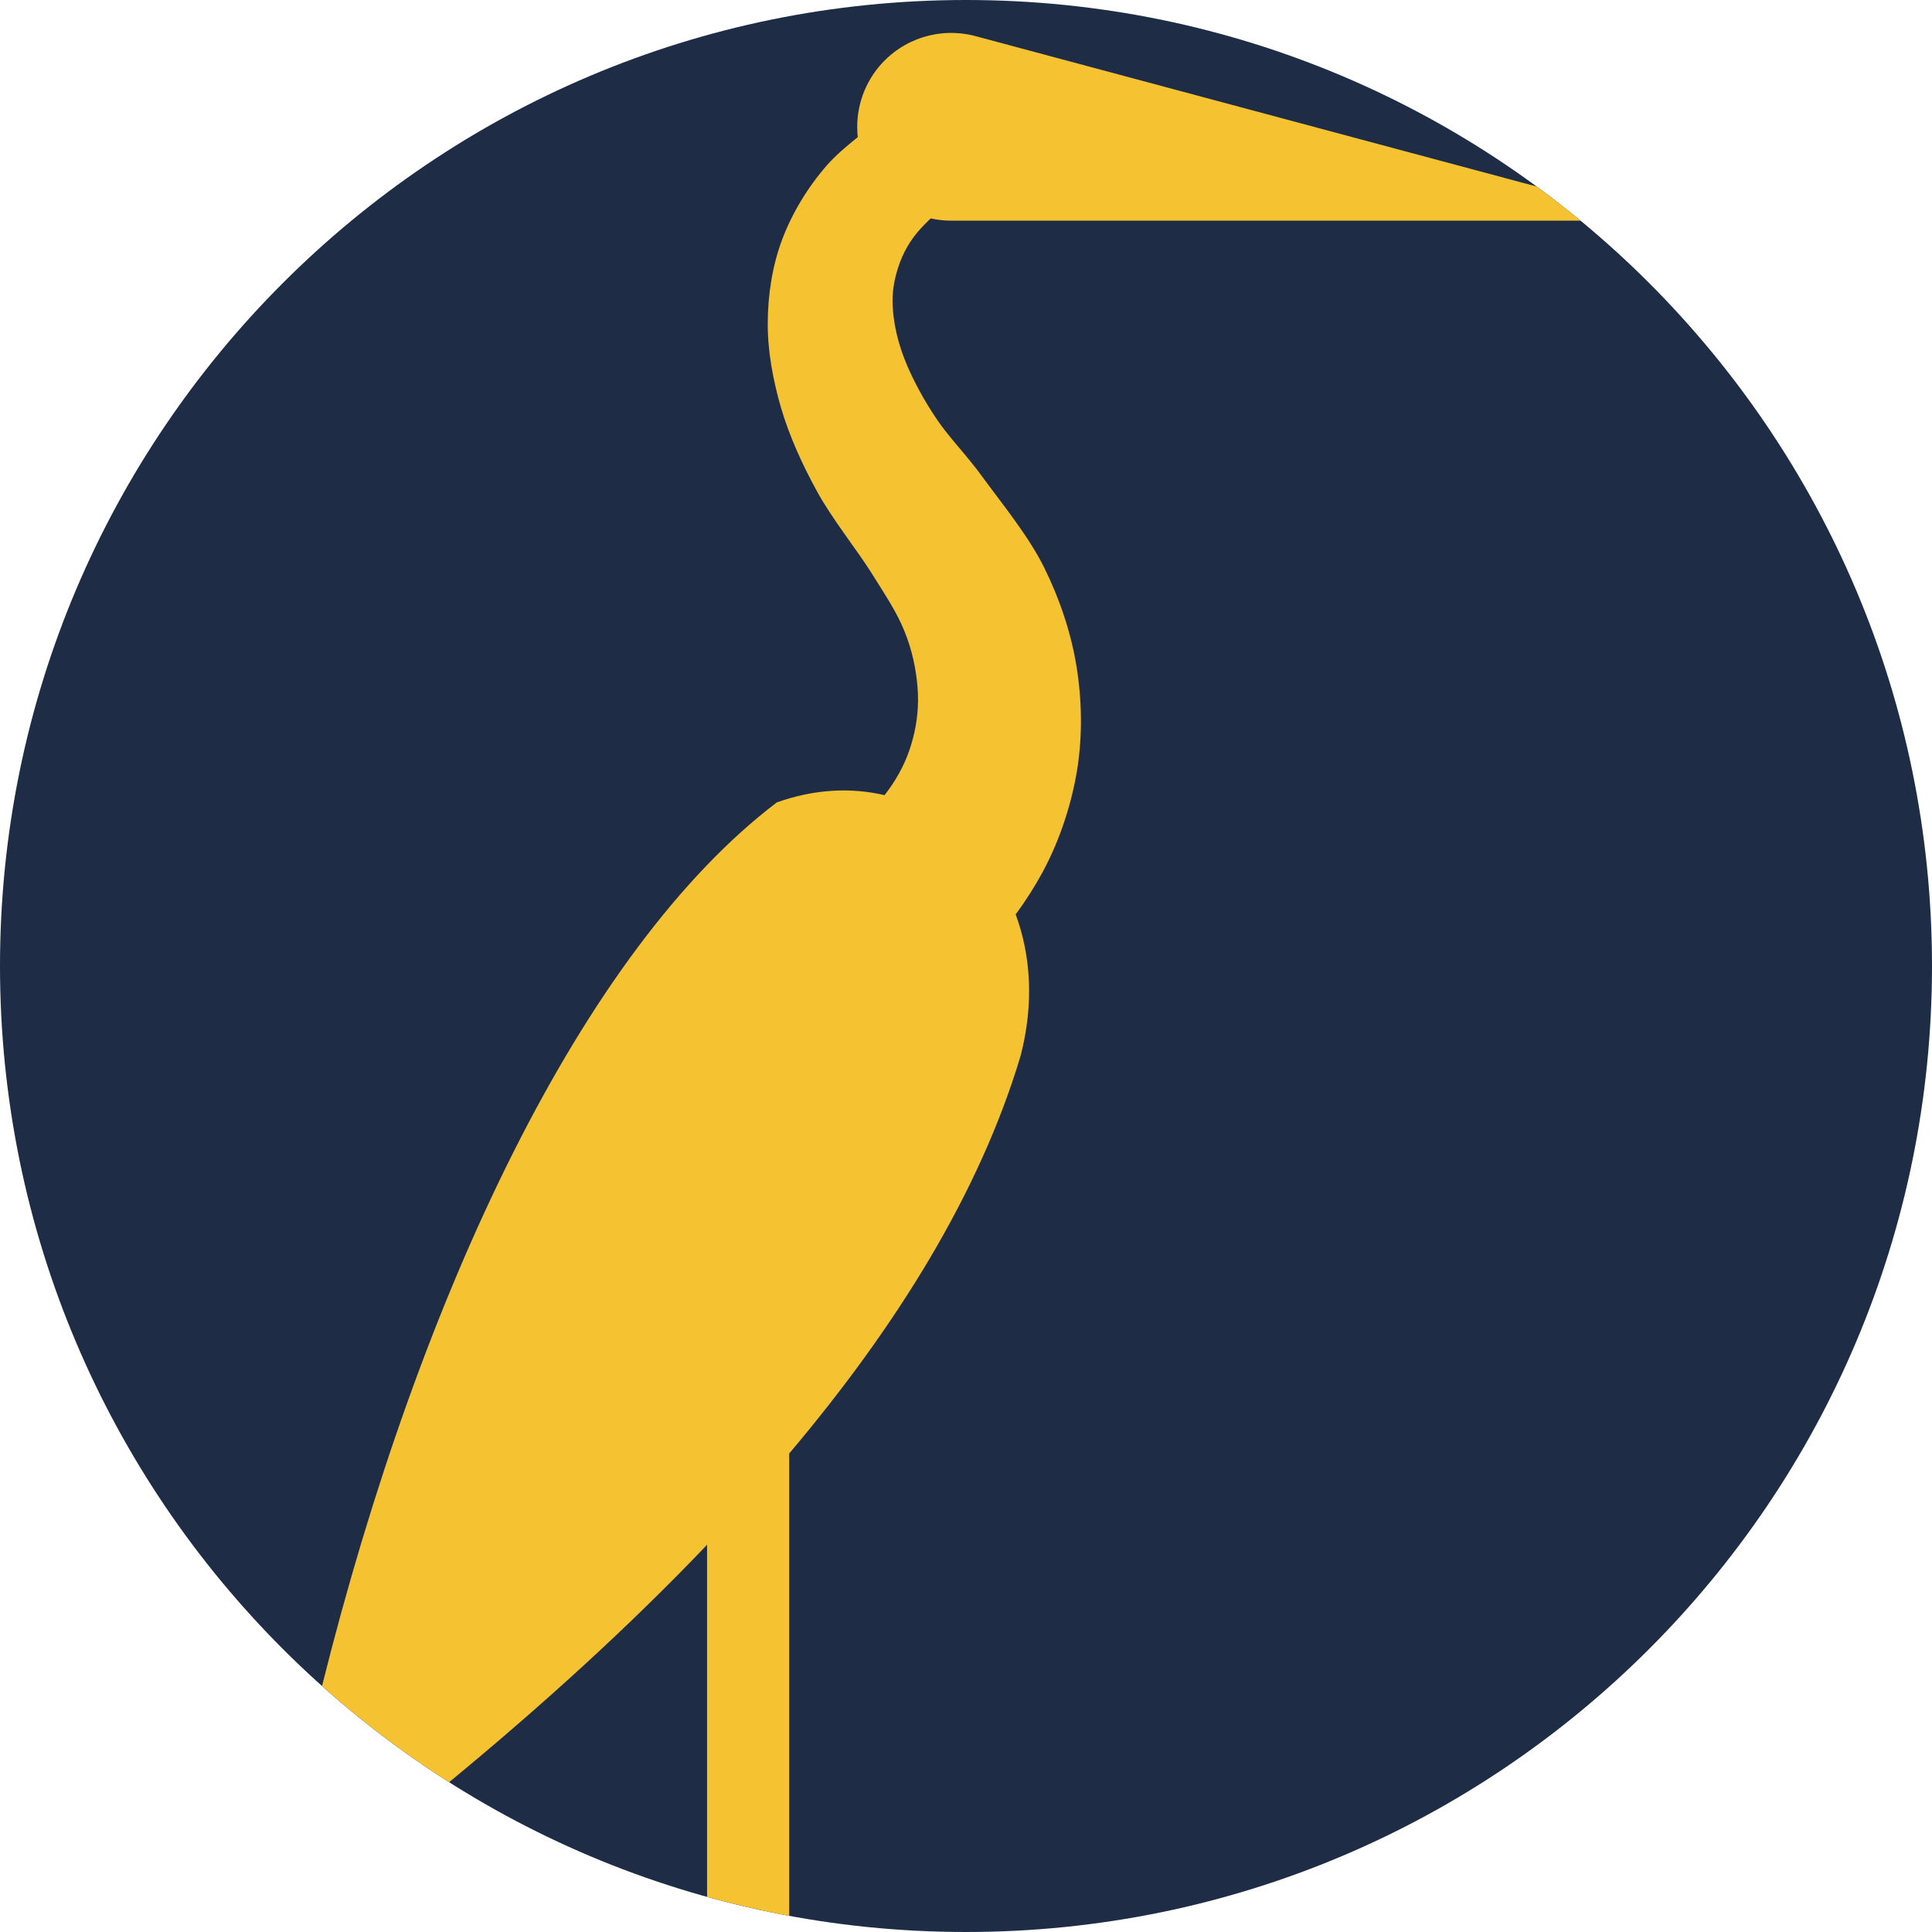
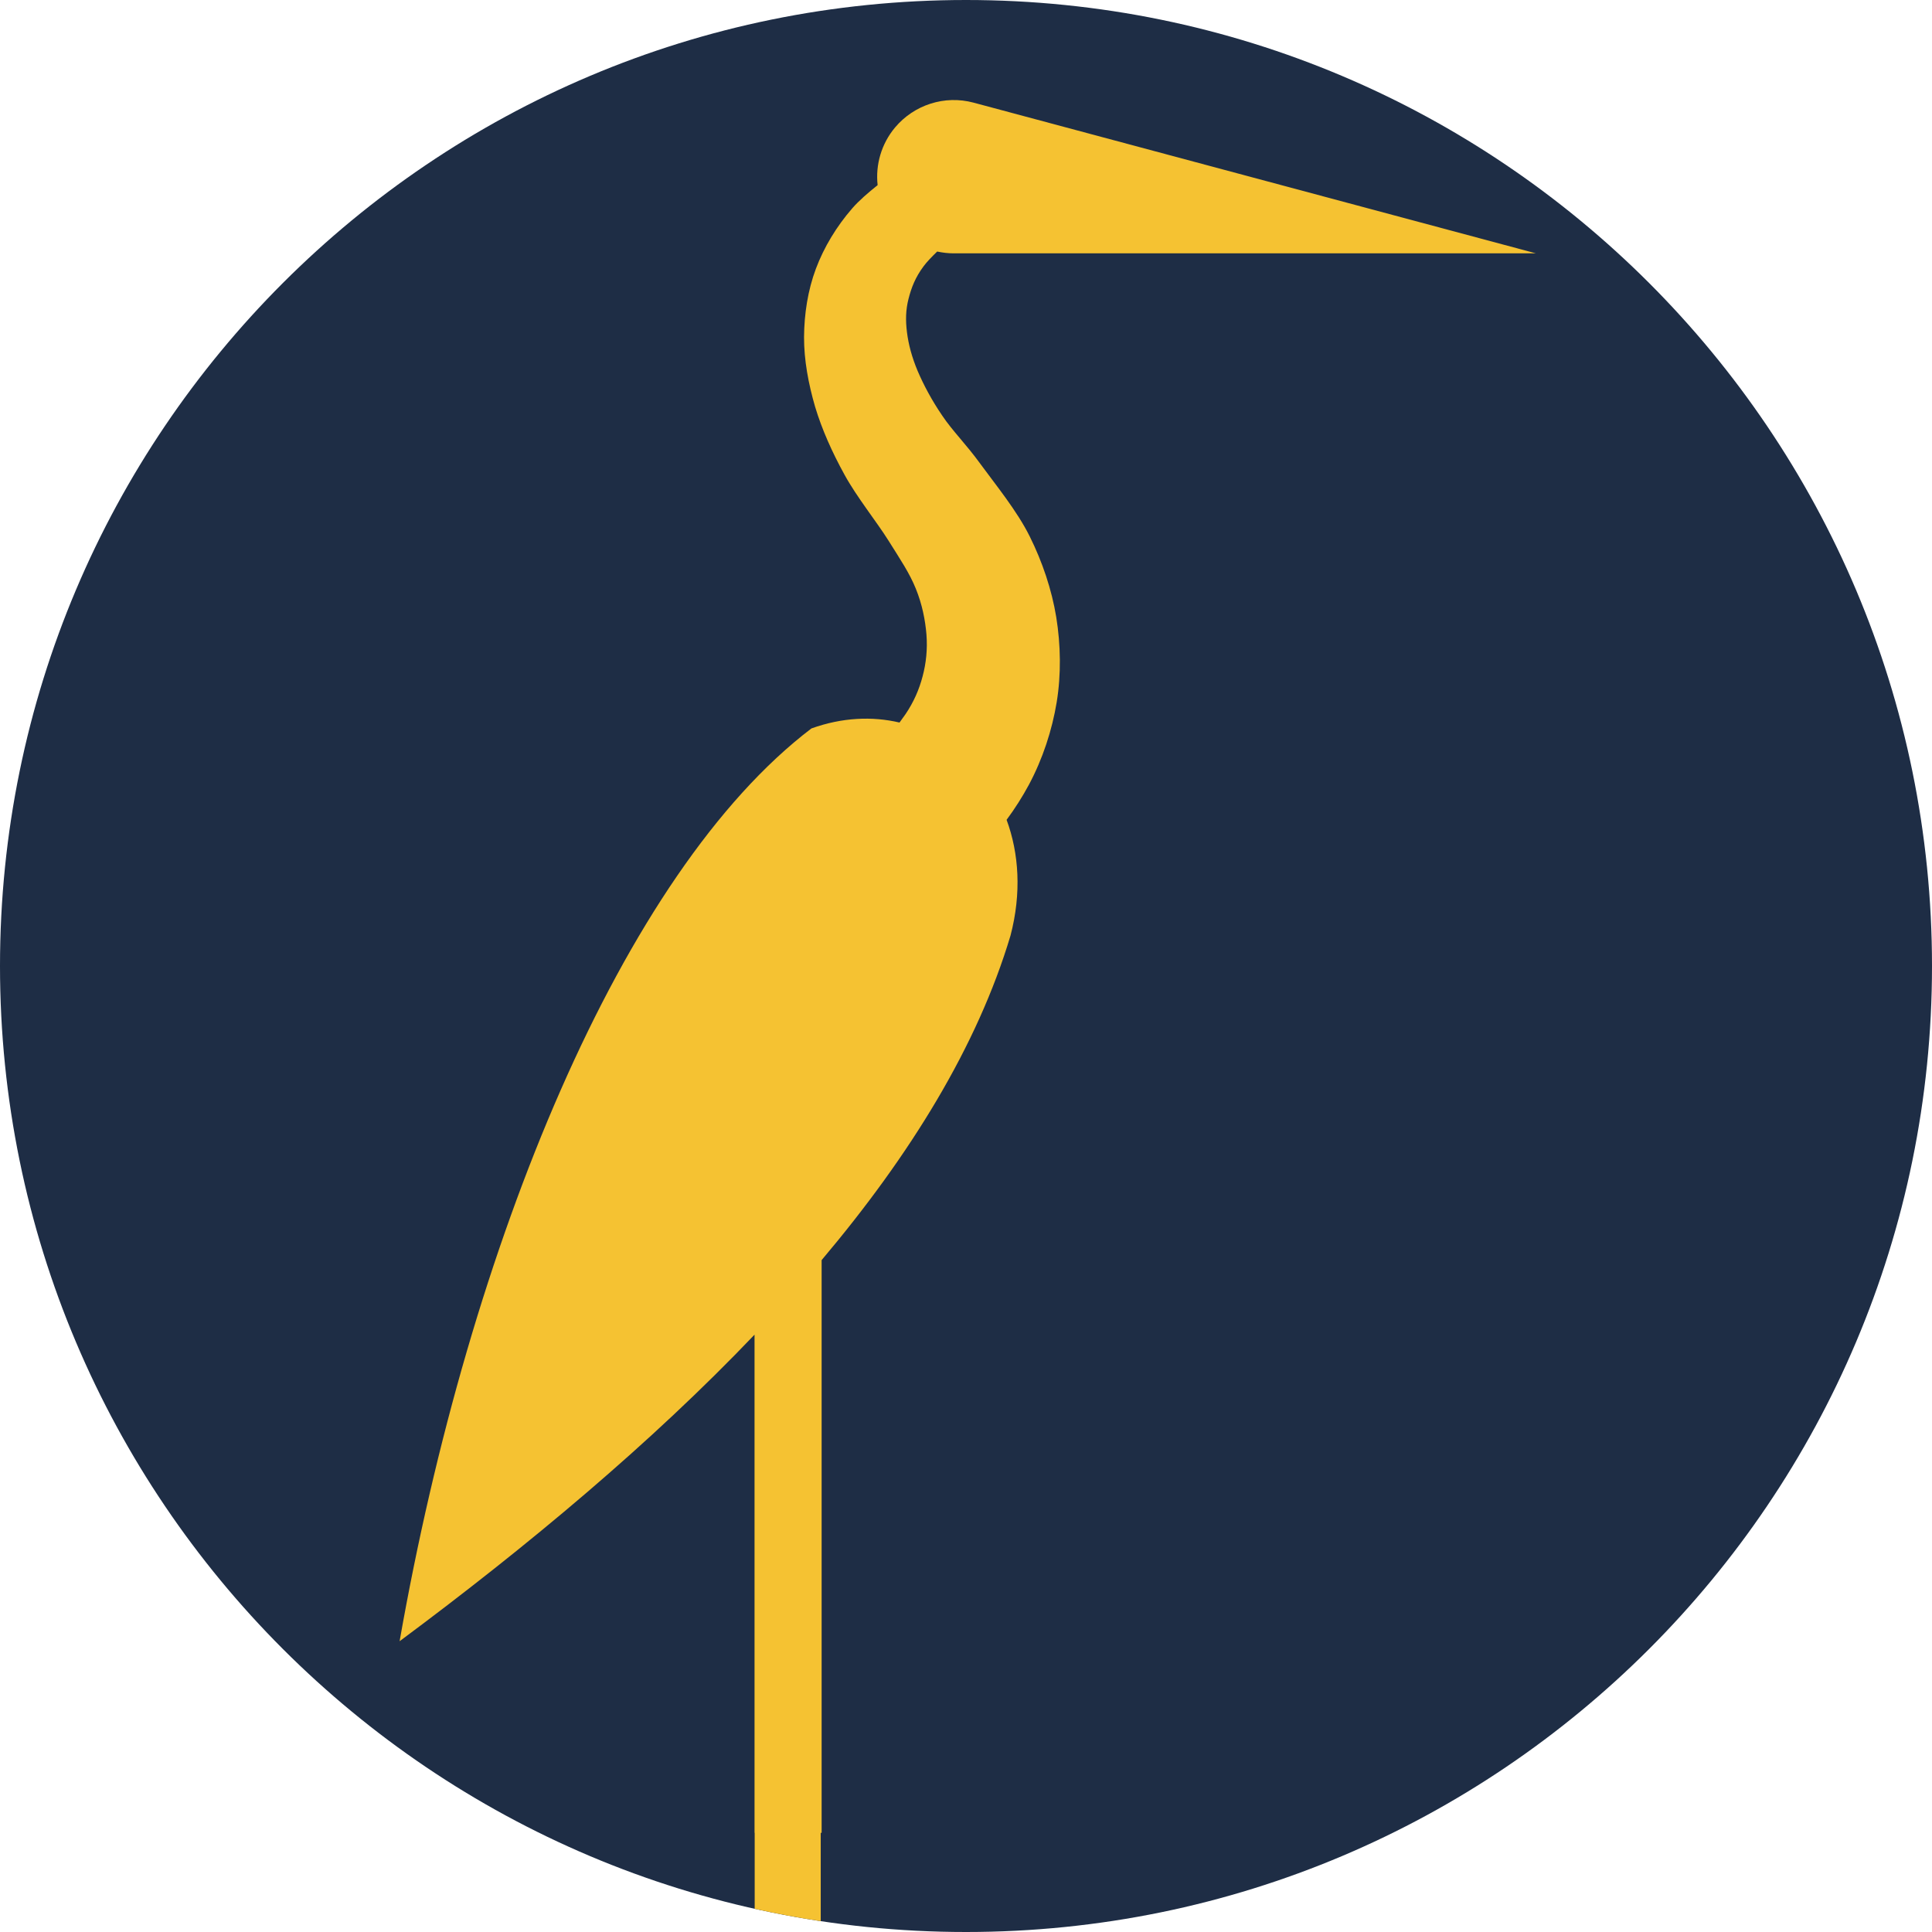
<svg xmlns="http://www.w3.org/2000/svg" viewBox="0 0 256 256" width="256" height="256" role="img" aria-labelledby="title">
  <path fill="#1E2D45" d="M0 128C0 57.31 57.31 0 128 0C198.69 0 256 57.31 256 128C256 198.69 198.69 256 128 256C57.31 256 0 198.69 0 128Z" />
-   <path fill="#F5C232" d="M59.51 236.15C53.54 232.37 47.91 228.1 42.67 223.41C55.66 171.34 77.22 125.87 102.92 106.33C107.9 104.54 112.78 104.33 117.21 105.36C117.56 104.91 117.89 104.45 118.21 103.98C119.51 102.04 120.4 100.03 120.96 97.87C121.53 95.73 121.77 93.47 121.58 91.09C121.39 88.71 120.88 86.18 119.85 83.65C118.83 81.11 117.37 78.95 115.44 75.87C113.51 72.8 110.26 68.77 108.27 65.13C106.28 61.51 104.62 57.83 103.51 54.11C102.43 50.39 101.71 46.55 101.73 42.82C101.74 39.09 102.33 35.22 103.64 31.74C104.95 28.26 107 24.85 109.56 21.91C110.61 20.71 112.13 19.39 113.66 18.17C113.3 14.85 114.27 11.46 116.49 8.81C119.6 5.11 124.56 3.54 129.23 4.78L203.63 24.72C205.61 26.17 207.54 27.68 209.43 29.24H126.01C125.09 29.24 124.19 29.13 123.32 28.94C122.46 29.77 121.65 30.62 121.13 31.32C119.78 33.14 119.12 34.85 118.67 36.64C118.22 38.42 118.17 40.12 118.42 42.06C118.67 44.02 119.22 46.1 120.16 48.34C121.13 50.6 122.43 53.05 124.14 55.57C125.84 58.09 128 60.17 130.36 63.44C132.74 66.7 136.3 71.04 138.35 75.19C140.4 79.32 141.91 83.8 142.64 88.28C143.37 92.77 143.45 97.53 142.72 102.05C141.97 106.59 140.45 111.26 138.2 115.47C137.16 117.4 135.95 119.31 134.58 121.16C136.6 126.61 137.02 133.05 135.23 139.92C129.83 157.95 118.92 175.61 104.57 192.6V253.86C100.89 253.18 97.26 252.34 93.69 251.35V204.69C83.35 215.54 71.76 226.05 59.51 236.15Z" />
+   <path fill="#F5C232" d="M52.95 217.47C62.2 164.87 82.45 115.59 107.52 96.52C111.59 95.06 115.57 94.89 119.19 95.74C119.47 95.36 119.74 94.99 120 94.61C121.07 93.02 121.79 91.38 122.25 89.62C122.72 87.86 122.91 86.02 122.76 84.08C122.6 82.14 122.19 80.07 121.35 78C120.51 75.93 119.32 74.17 117.74 71.65C116.17 69.14 113.51 65.85 111.89 62.88C110.26 59.92 108.91 56.91 108 53.88C107.12 50.85 106.53 47.71 106.54 44.66C106.56 41.62 107.04 38.46 108.11 35.61C109.17 32.77 110.85 29.99 112.94 27.59C113.8 26.6 115.04 25.53 116.29 24.53C115.99 21.82 116.79 19.05 118.6 16.89C121.14 13.87 125.19 12.58 129 13.6L203.52 33.57H126.37C125.63 33.57 124.89 33.48 124.18 33.33C123.48 34.01 122.81 34.7 122.39 35.27C121.28 36.75 120.75 38.15 120.38 39.61C120.01 41.07 119.98 42.45 120.18 44.04C120.38 45.64 120.83 47.34 121.6 49.17C122.39 51.01 123.45 53.02 124.85 55.07C126.23 57.13 128 58.83 129.93 61.5C131.87 64.16 134.78 67.71 136.45 71.09C138.13 74.47 139.36 78.13 139.96 81.78C140.55 85.45 140.62 89.34 140.02 93.03C139.41 96.74 138.17 100.55 136.33 103.99C135.48 105.57 134.49 107.13 133.38 108.63C135.02 113.08 135.37 118.34 133.9 123.96C129.5 138.67 120.58 153.1 108.87 166.97V242.86H108.75V254.56C105.8 254.12 102.88 253.57 100 252.93V242.86H99.98V176.85C86.3 191.19 69.95 204.84 52.95 217.47Z" />
</svg>
